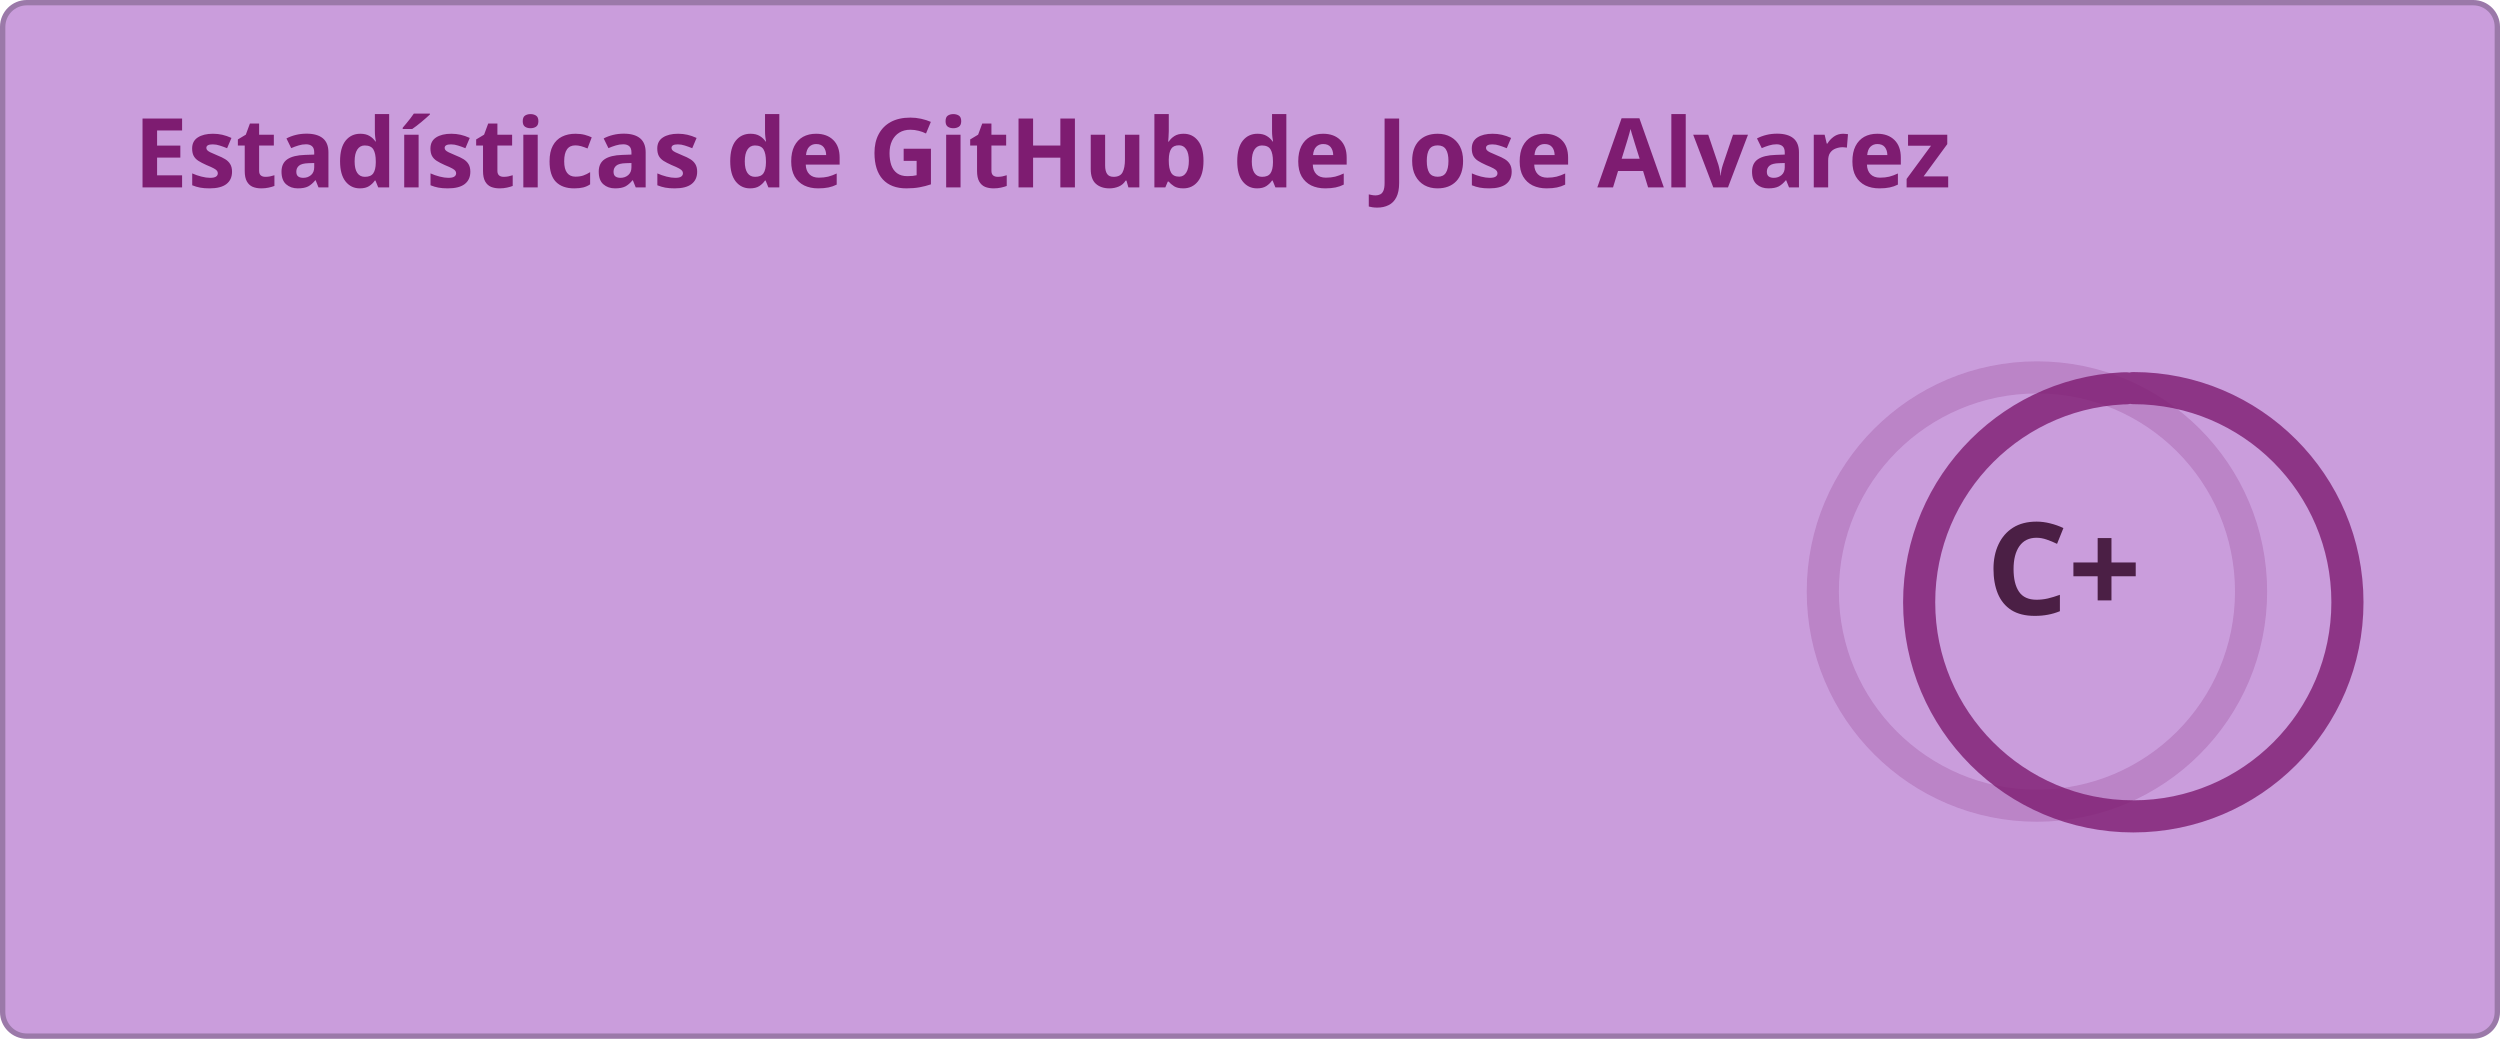
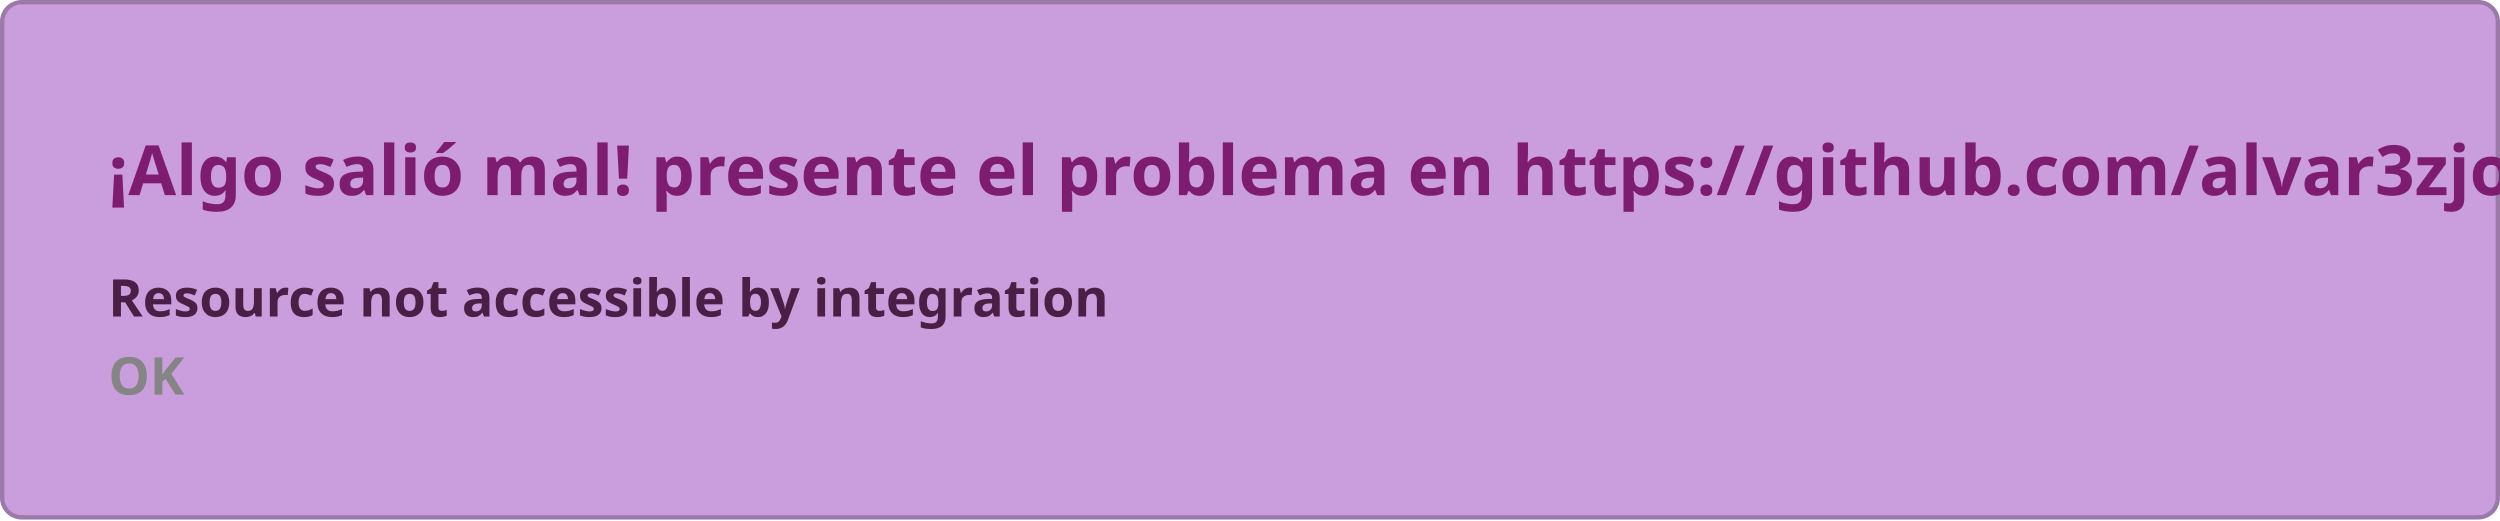
- <svg xmlns="http://www.w3.org/2000/svg" width="467" height="195" viewBox="0 0 467 195" fill="none" role="img" aria-labelledby="descId">
+ <svg xmlns="http://www.w3.org/2000/svg" width="576.5" height="120" viewBox="0 0 576.5 120" fill="#ca9ddc">
  <style>
-           .header {
-             font: 600 18px 'Segoe UI', Ubuntu, Sans-Serif;
-             fill: #7e1c71;
-             animation: fadeInAnimation 0.8s ease-in-out forwards;
-           }
-           @supports(-moz-appearance: auto) {
-             /* El selector detecta Firefox */
-             .header { font-size: 15.5px; }
-           }
-           
-     .stat {
-       font: 600 14px 'Segoe UI', Ubuntu, "Helvetica Neue", Sans-Serif; fill: #4b1f45;
-     }
-     @supports(-moz-appearance: auto) {
-       /* El selector detecta Firefox */
-       .stat { font-size:12px; }
-     }
-     .stagger {
-       opacity: 0;
-       animation: fadeInAnimation 0.3s ease-in-out forwards;
-     }
-     .rank-text {
-       font: 800 24px 'Segoe UI', Ubuntu, Sans-Serif; fill: #4b1f45;
-       animation: scaleInAnimation 0.3s ease-in-out forwards;
-     }
-     .rank-percentile-header {
-       font-size: 14px;
-     }
-     .rank-percentile-text {
-       font-size: 16px;
-     }
-     
-     .not_bold { font-weight: 400 }
-     .bold { font-weight: 700 }
-     .icon {
-       fill: #7e1c36;
-       display: block;
-     }
- 
-     .rank-circle-rim {
-       stroke: #7e1c71;
-       fill: none;
-       stroke-width: 6;
-       opacity: 0.2;
-     }
-     .rank-circle {
-       stroke: #7e1c71;
-       stroke-dasharray: 250;
-       fill: none;
-       stroke-width: 6;
-       stroke-linecap: round;
-       opacity: 0.8;
-       transform-origin: -10px 8px;
-       transform: rotate(-90deg);
-       animation: rankAnimation 1s forwards ease-in-out;
-     }
-     
-     @keyframes rankAnimation {
-       from {
-         stroke-dashoffset: 251.327;
-       }
-       to {
-         stroke-dashoffset: 196.366;
-       }
-     }
-   
-   
- 
-           
-       /* Animaciones */
-       @keyframes scaleInAnimation {
-         from {
-           transform: translate(-5px, 5px) scale(0);
-         }
-         to {
-           transform: translate(-5px, 5px) scale(1);
-         }
-       }
-       @keyframes fadeInAnimation {
-         from {
-           opacity: 0;
-         }
-         to {
-           opacity: 1;
-         }
-       }
-     
-           
-         </style>
-   <rect data-testid="card-bg" x="0.5" y="0.5" rx="4.5" height="99%" stroke="#9b79a9" width="466" fill="#ca9ddc" stroke-opacity="1" />
-   <g data-testid="card-title" transform="translate(25, 35)">
-     <g transform="translate(0, 0)">
-       <text x="0" y="0" class="header" data-testid="header">Estadísticas de GitHub de Jose Alvarez</text>
-     </g>
-   </g>
-   <g data-testid="main-card-body" transform="translate(0, 55)">
-     <g data-testid="rank-circle" transform="translate(390.5, 47.5)">
-       <circle class="rank-circle-rim" cx="-10" cy="8" r="40" />
-       <circle class="rank-circle" cx="-10" cy="8" r="40" />
-       <g class="rank-text">
-         <text x="-5" y="3" alignment-baseline="central" dominant-baseline="central" text-anchor="middle" data-testid="level-rank-icon">
-           C+
-         </text>
-       </g>
-     </g>
-     <svg x="0" y="0">
-       <g transform="translate(0, 0)">
-         <g class="stagger" style="animation-delay: 450ms" transform="translate(25, 0)">
-           <svg data-testid="icon" class="icon" viewBox="0 0 16 16" version="1.1" width="16" height="16">
-             <path fill-rule="evenodd" d="M8 .25a.75.75 0 01.673.418l1.882 3.815 4.21.612a.75.75 0 01.416 1.279l-3.046 2.97.719 4.192a.75.75 0 01-1.088.791L8 12.347l-3.766 1.98a.75.75 0 01-1.088-.79l.72-4.194L.818 6.374a.75.75 0 01.416-1.28l4.21-.611L7.327.668A.75.75 0 018 .25zm0 2.445L6.615 5.5a.75.75 0 01-.564.41l-3.097.45 2.24 2.184a.75.75 0 01.216.664l-.528 3.084 2.769-1.456a.75.75 0 01.698 0l2.77 1.456-.53-3.084a.75.75 0 01.216-.664l2.24-2.183-3.096-.45a.75.75 0 01-.564-.41L8 2.694v.001z" />
-           </svg>
-           <text class="stat  bold" x="25" y="12.5">Estrellas totales:</text>
-           <text class="stat  bold" x="279.01" y="12.5" data-testid="stars">2</text>
-         </g>
-       </g>
-       <g transform="translate(0, 25)">
-         <g class="stagger" style="animation-delay: 600ms" transform="translate(25, 0)">
-           <svg data-testid="icon" class="icon" viewBox="0 0 16 16" version="1.1" width="16" height="16">
-             <path fill-rule="evenodd" d="M1.643 3.143L.427 1.927A.25.25 0 000 2.104V5.75c0 .138.112.25.25.25h3.646a.25.25 0 00.177-.427L2.715 4.215a6.5 6.5 0 11-1.18 4.458.75.75 0 10-1.493.154 8.001 8.001 0 101.6-5.684zM7.75 4a.75.75 0 01.75.75v2.992l2.028.812a.75.75 0 01-.557 1.392l-2.5-1A.75.75 0 017 8.25v-3.5A.75.75 0 017.75 4z" />
-           </svg>
-           <text class="stat  bold" x="25" y="12.5">Commits totales:</text>
-           <text class="stat  bold" x="279.01" y="12.5" data-testid="commits">267</text>
-         </g>
-       </g>
-       <g transform="translate(0, 50)">
-         <g class="stagger" style="animation-delay: 750ms" transform="translate(25, 0)">
-           <svg data-testid="icon" class="icon" viewBox="0 0 16 16" version="1.1" width="16" height="16">
-             <path fill-rule="evenodd" d="M7.177 3.073L9.573.677A.25.25 0 0110 .854v4.792a.25.25 0 01-.427.177L7.177 3.427a.25.25 0 010-.354zM3.75 2.5a.75.75 0 100 1.5.75.75 0 000-1.5zm-2.25.75a2.25 2.25 0 113 2.122v5.256a2.251 2.251 0 11-1.5 0V5.372A2.25 2.25 0 011.5 3.25zM11 2.5h-1V4h1a1 1 0 011 1v5.628a2.251 2.251 0 101.5 0V5A2.5 2.5 0 0011 2.5zm1 10.25a.75.75 0 111.5 0 .75.75 0 01-1.5 0zM3.75 12a.75.75 0 100 1.5.75.75 0 000-1.5z" />
-           </svg>
-           <text class="stat  bold" x="25" y="12.5">PRs totales:</text>
-           <text class="stat  bold" x="279.01" y="12.5" data-testid="prs">11</text>
-         </g>
-       </g>
-       <g transform="translate(0, 75)">
-         <g class="stagger" style="animation-delay: 900ms" transform="translate(25, 0)">
-           <svg data-testid="icon" class="icon" viewBox="0 0 16 16" version="1.1" width="16" height="16">
-             <path fill-rule="evenodd" d="M8 1.5a6.5 6.5 0 100 13 6.5 6.5 0 000-13zM0 8a8 8 0 1116 0A8 8 0 010 8zm9 3a1 1 0 11-2 0 1 1 0 012 0zm-.25-6.25a.75.75 0 00-1.5 0v3.5a.75.75 0 001.5 0v-3.5z" />
-           </svg>
-           <text class="stat  bold" x="25" y="12.5">Issues totales:</text>
-           <text class="stat  bold" x="279.01" y="12.5" data-testid="issues">0</text>
-         </g>
-       </g>
-       <g transform="translate(0, 100)">
-         <g class="stagger" style="animation-delay: 1050ms" transform="translate(25, 0)">
-           <svg data-testid="icon" class="icon" viewBox="0 0 16 16" version="1.1" width="16" height="16">
-             <path fill-rule="evenodd" d="M2 2.5A2.5 2.5 0 014.5 0h8.75a.75.75 0 01.75.75v12.5a.75.75 0 01-.75.75h-2.5a.75.75 0 110-1.5h1.75v-2h-8a1 1 0 00-.714 1.7.75.75 0 01-1.072 1.05A2.495 2.495 0 012 11.5v-9zm10.5-1V9h-8c-.356 0-.694.074-1 .208V2.5a1 1 0 011-1h8zM5 12.25v3.25a.25.25 0 00.4.2l1.45-1.087a.25.25 0 01.3 0L8.6 15.7a.25.25 0 00.4-.2v-3.25a.25.25 0 00-.25-.25h-3.5a.25.25 0 00-.25.25z" />
-           </svg>
-           <text class="stat  bold" x="25" y="12.5">Contribuyó (el año pasado):</text>
-           <text class="stat  bold" x="279.01" y="12.5" data-testid="contribs">1</text>
-         </g>
-       </g>
-     </svg>
-   </g>
+     .text { font: 600 16px 'Segoe UI', Ubuntu, Sans-Serif; fill: #7e1c71 }
+     .small { font: 600 12px 'Segoe UI', Ubuntu, Sans-Serif; fill: #4b1f45 }
+     .gray { fill: #858585 }
+     </style>
+   <rect x="0.5" y="0.5" width="575.5" height="99%" rx="4.5" fill="#ca9ddc" stroke="#9b79a9" />
+   <text x="25" y="45" class="text">¡Algo salió mal! presente el problema en https://github.com/alvar3zjos3/dev-readme-stats</text>
+   <text data-testid="message" x="25" y="55" class="text small">
+     <tspan x="25" dy="18">Resource not accessible by integration</tspan>
+     <tspan x="25" dy="18" class="gray">OK</tspan>
+   </text>
</svg>
